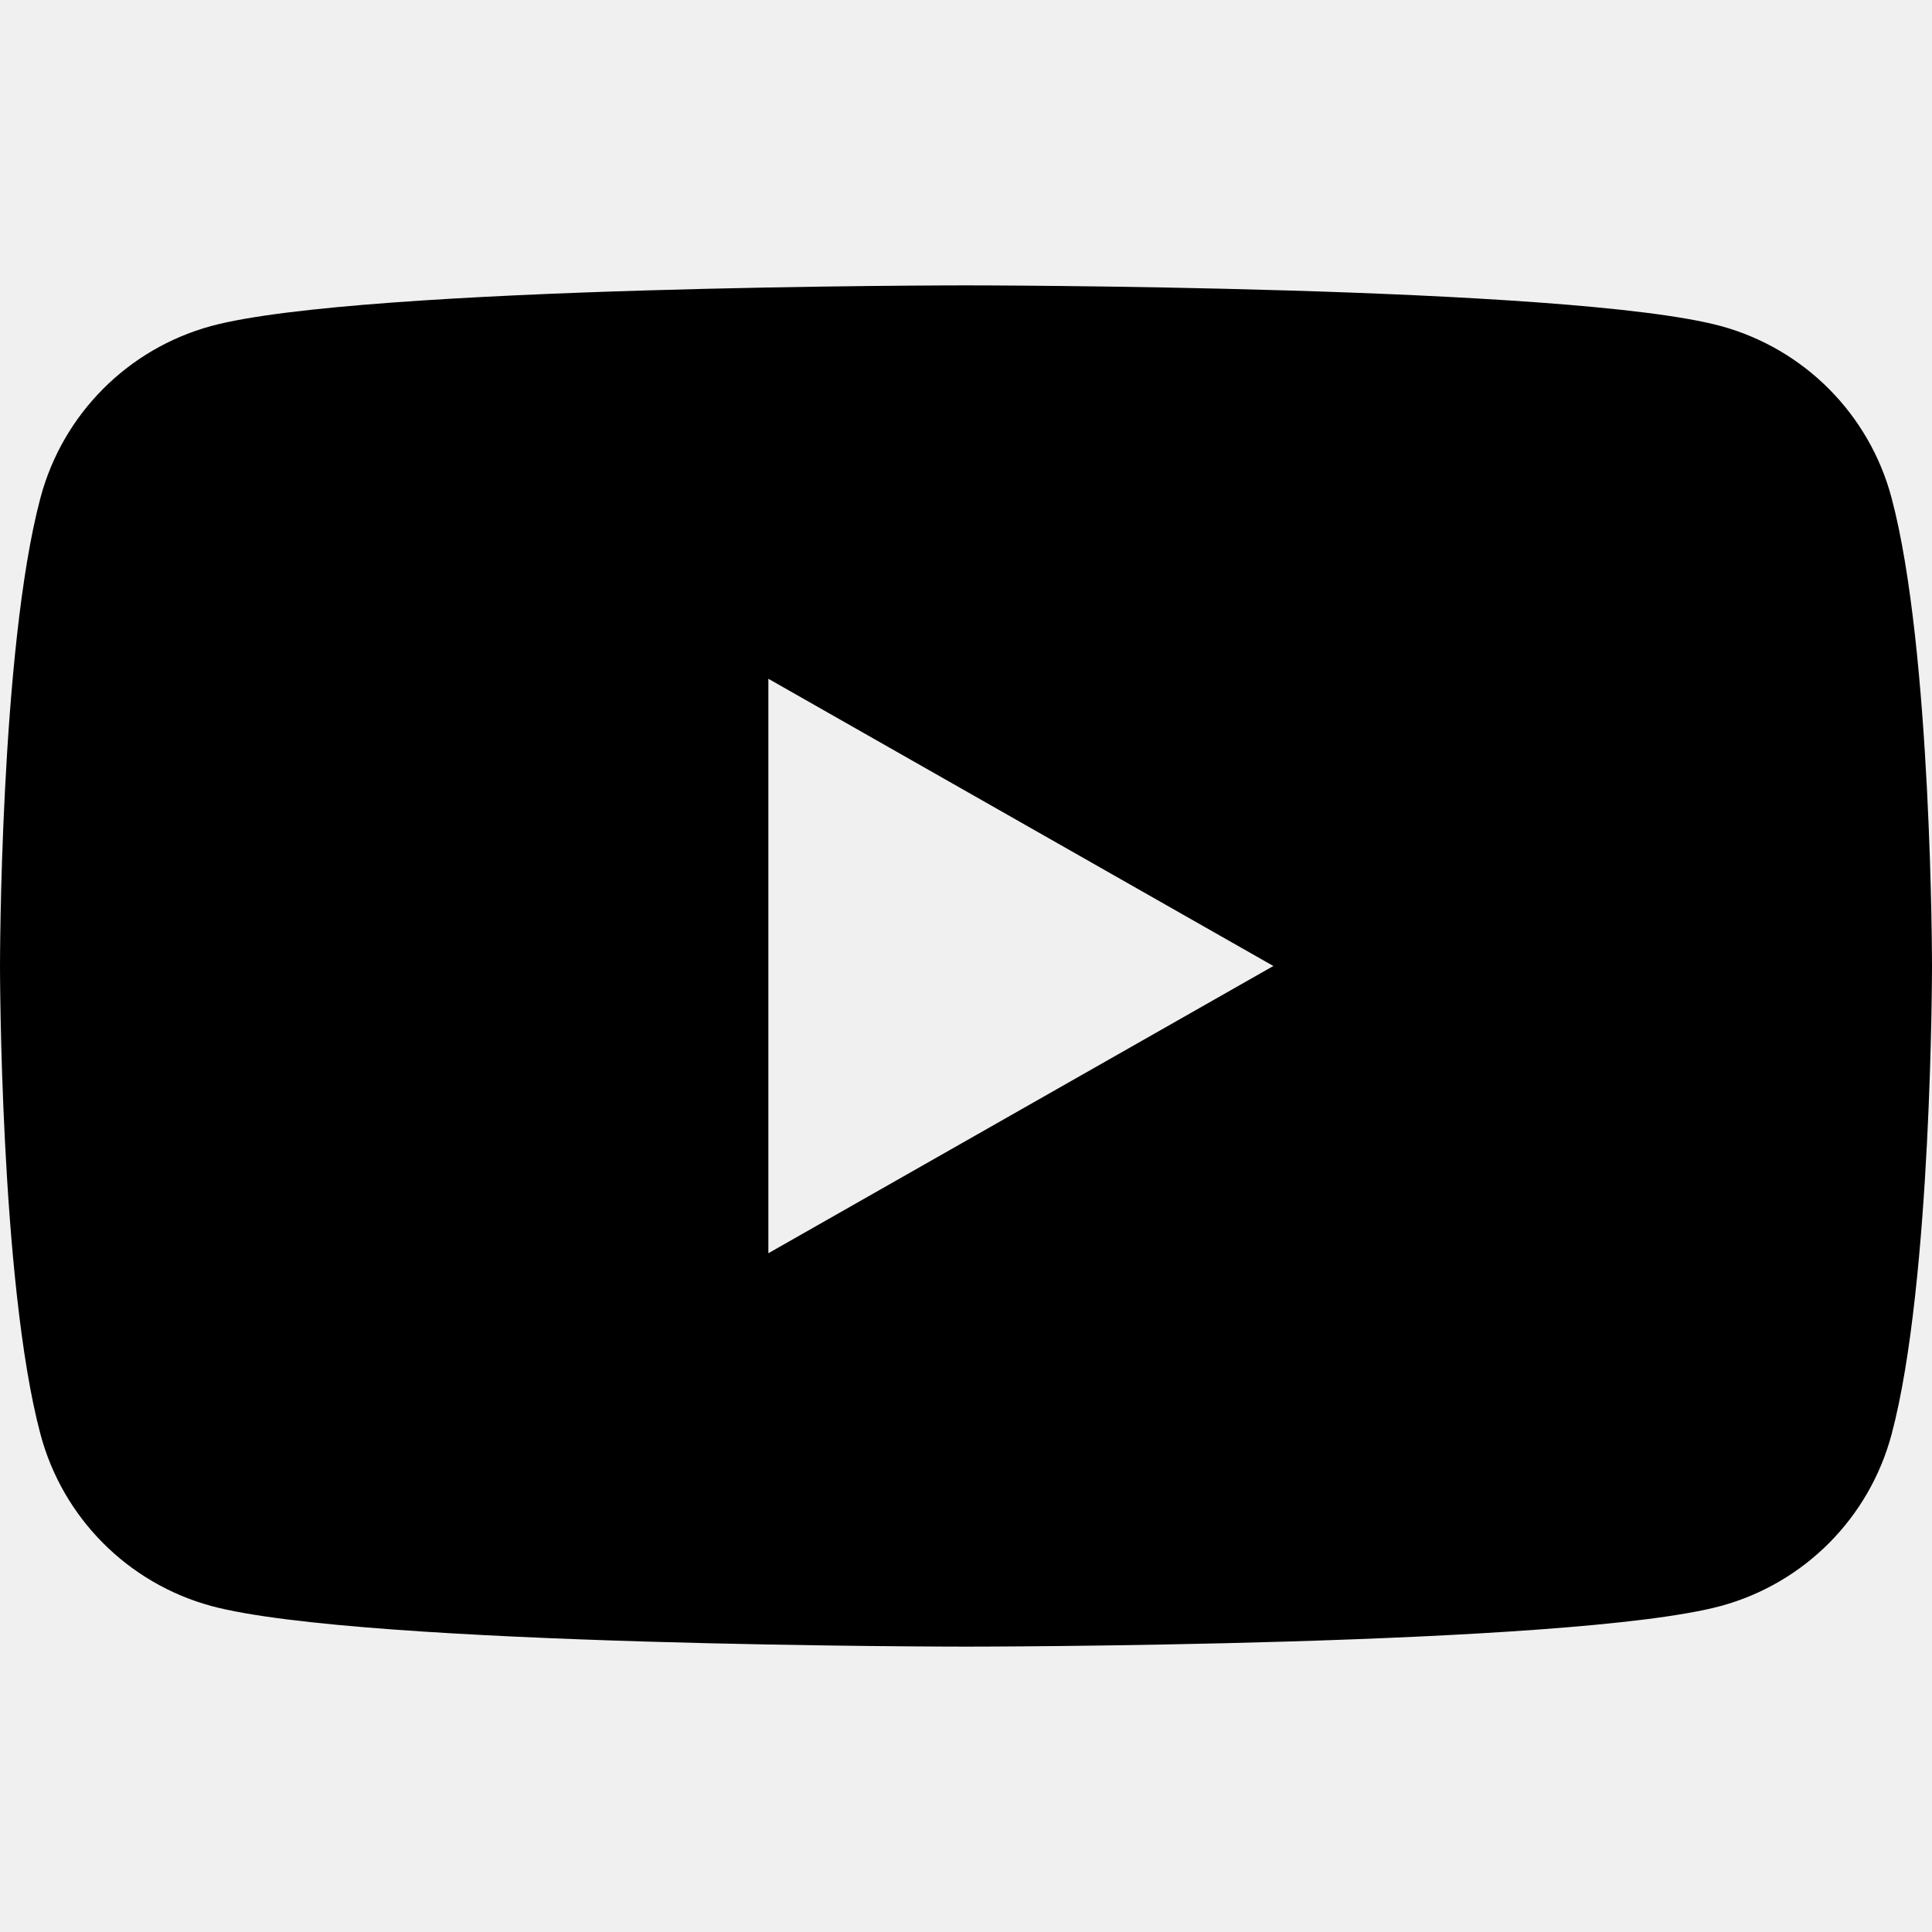
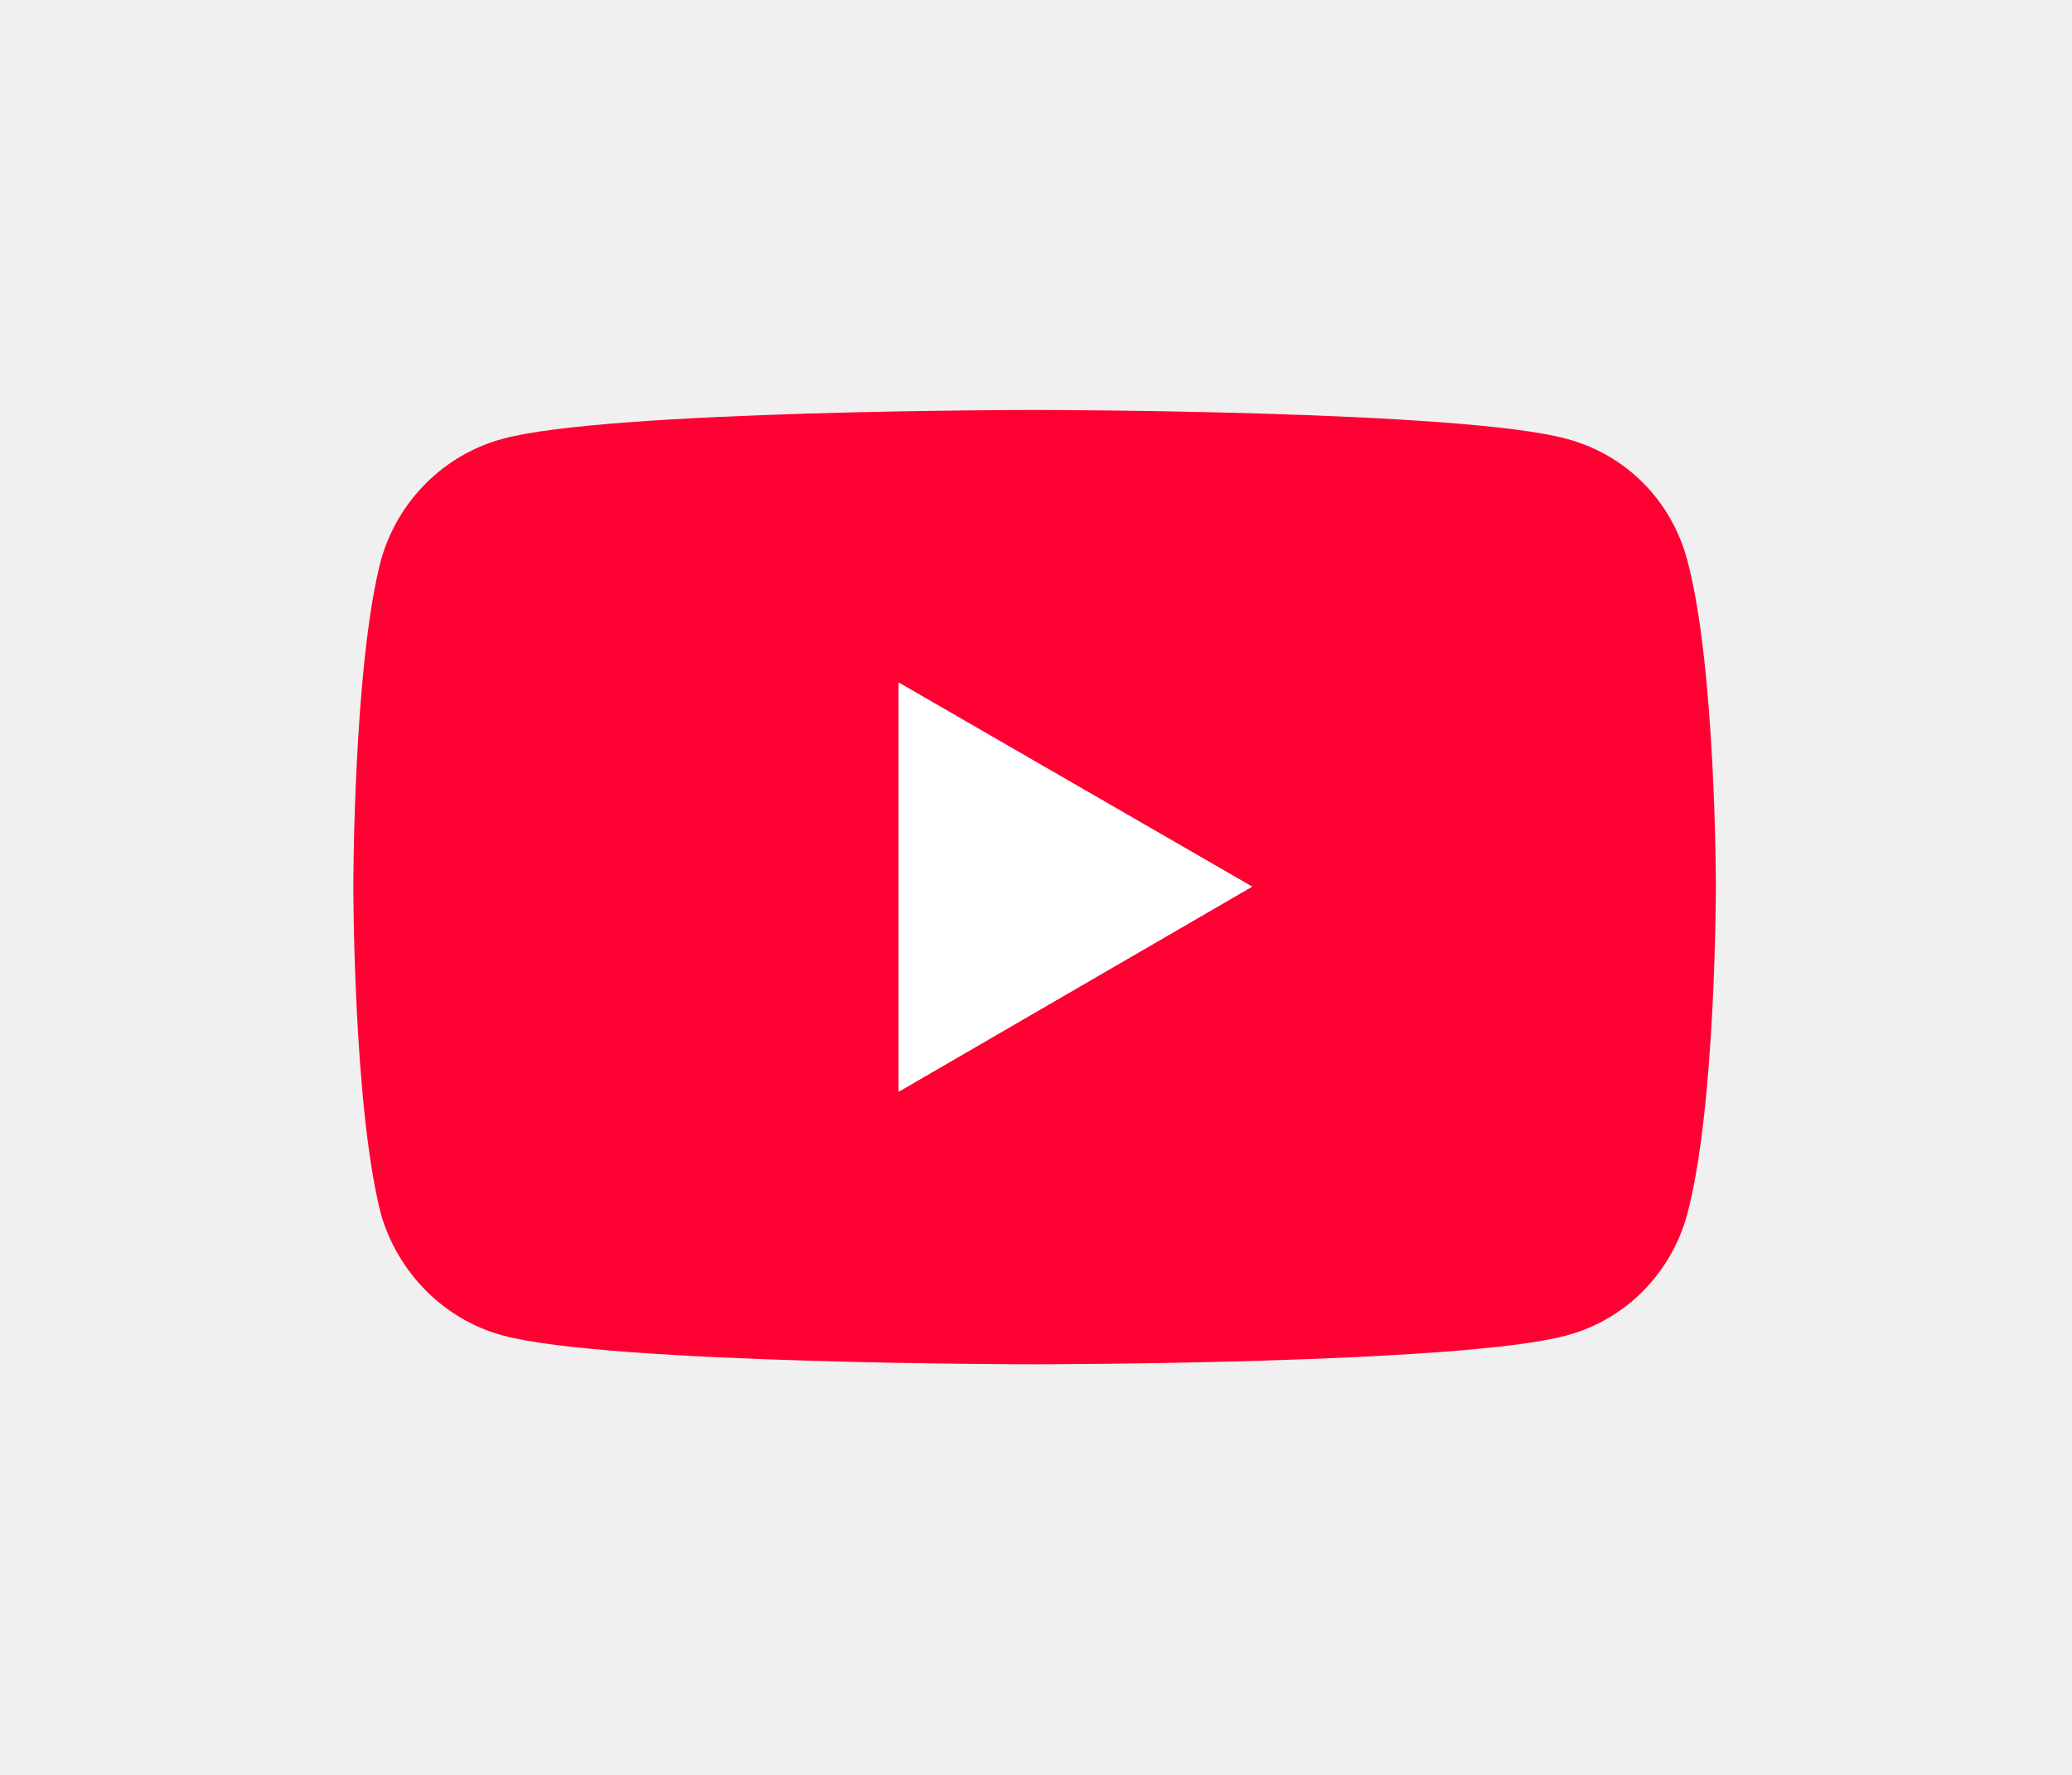
- <svg xmlns="http://www.w3.org/2000/svg" role="img" viewBox="0 0 24 24">
-   <path fill="currentColor" d="M23.498 6.186a3.016 3.016 0 0 0-2.122-2.136C19.505 3.545 12 3.545 12 3.545s-7.505 0-9.377.505A3.017 3.017 0 0 0 .502 6.186C0 8.07 0 12 0 12s0 3.93.502 5.814a3.016 3.016 0 0 0 2.122 2.136c1.871.505 9.376.505 9.376.505s7.505 0 9.377-.505a3.015 3.015 0 0 0 2.122-2.136C24 15.93 24 12 24 12s0-3.93-.502-5.814zM9.545 15.568V8.432L15.818 12l-6.273 3.568z" />
+ <svg xmlns="http://www.w3.org/2000/svg" role="img" viewBox="0 0 602.187 515.868">
+   <path fill-rule="nonzero" fill="#FF0033" fill-opacity="1" d="M 261.203 317.312 L 363.891 257.723 L 261.203 198.426 Z M 146.078 388.18 C 129.012 383.551 115.707 369.957 110.789 353.18 C 102.688 322.227 102.688 257.723 102.688 257.723 C 102.688 257.723 102.688 193.219 110.789 162.559 C 115.707 145.492 129.012 132.184 146.078 127.555 C 176.738 119.168 300.543 119.168 300.543 119.168 C 300.543 119.168 424.637 119.168 455.297 127.555 C 472.652 132.184 485.668 145.492 490.297 162.559 C 498.688 193.219 498.688 257.723 498.688 257.723 C 498.688 257.723 498.688 322.227 490.297 353.18 C 485.668 369.957 472.652 383.551 455.297 388.18 C 424.637 396.57 300.543 396.57 300.543 396.57 C 300.543 396.57 176.738 396.57 146.078 388.18 " />
+   <path fill-rule="nonzero" fill="#FFFFFF" fill-opacity="1" d="M 261.203 317.312 L 363.891 257.723 L 261.203 198.426 Z M 261.203 317.312 " />
</svg>
